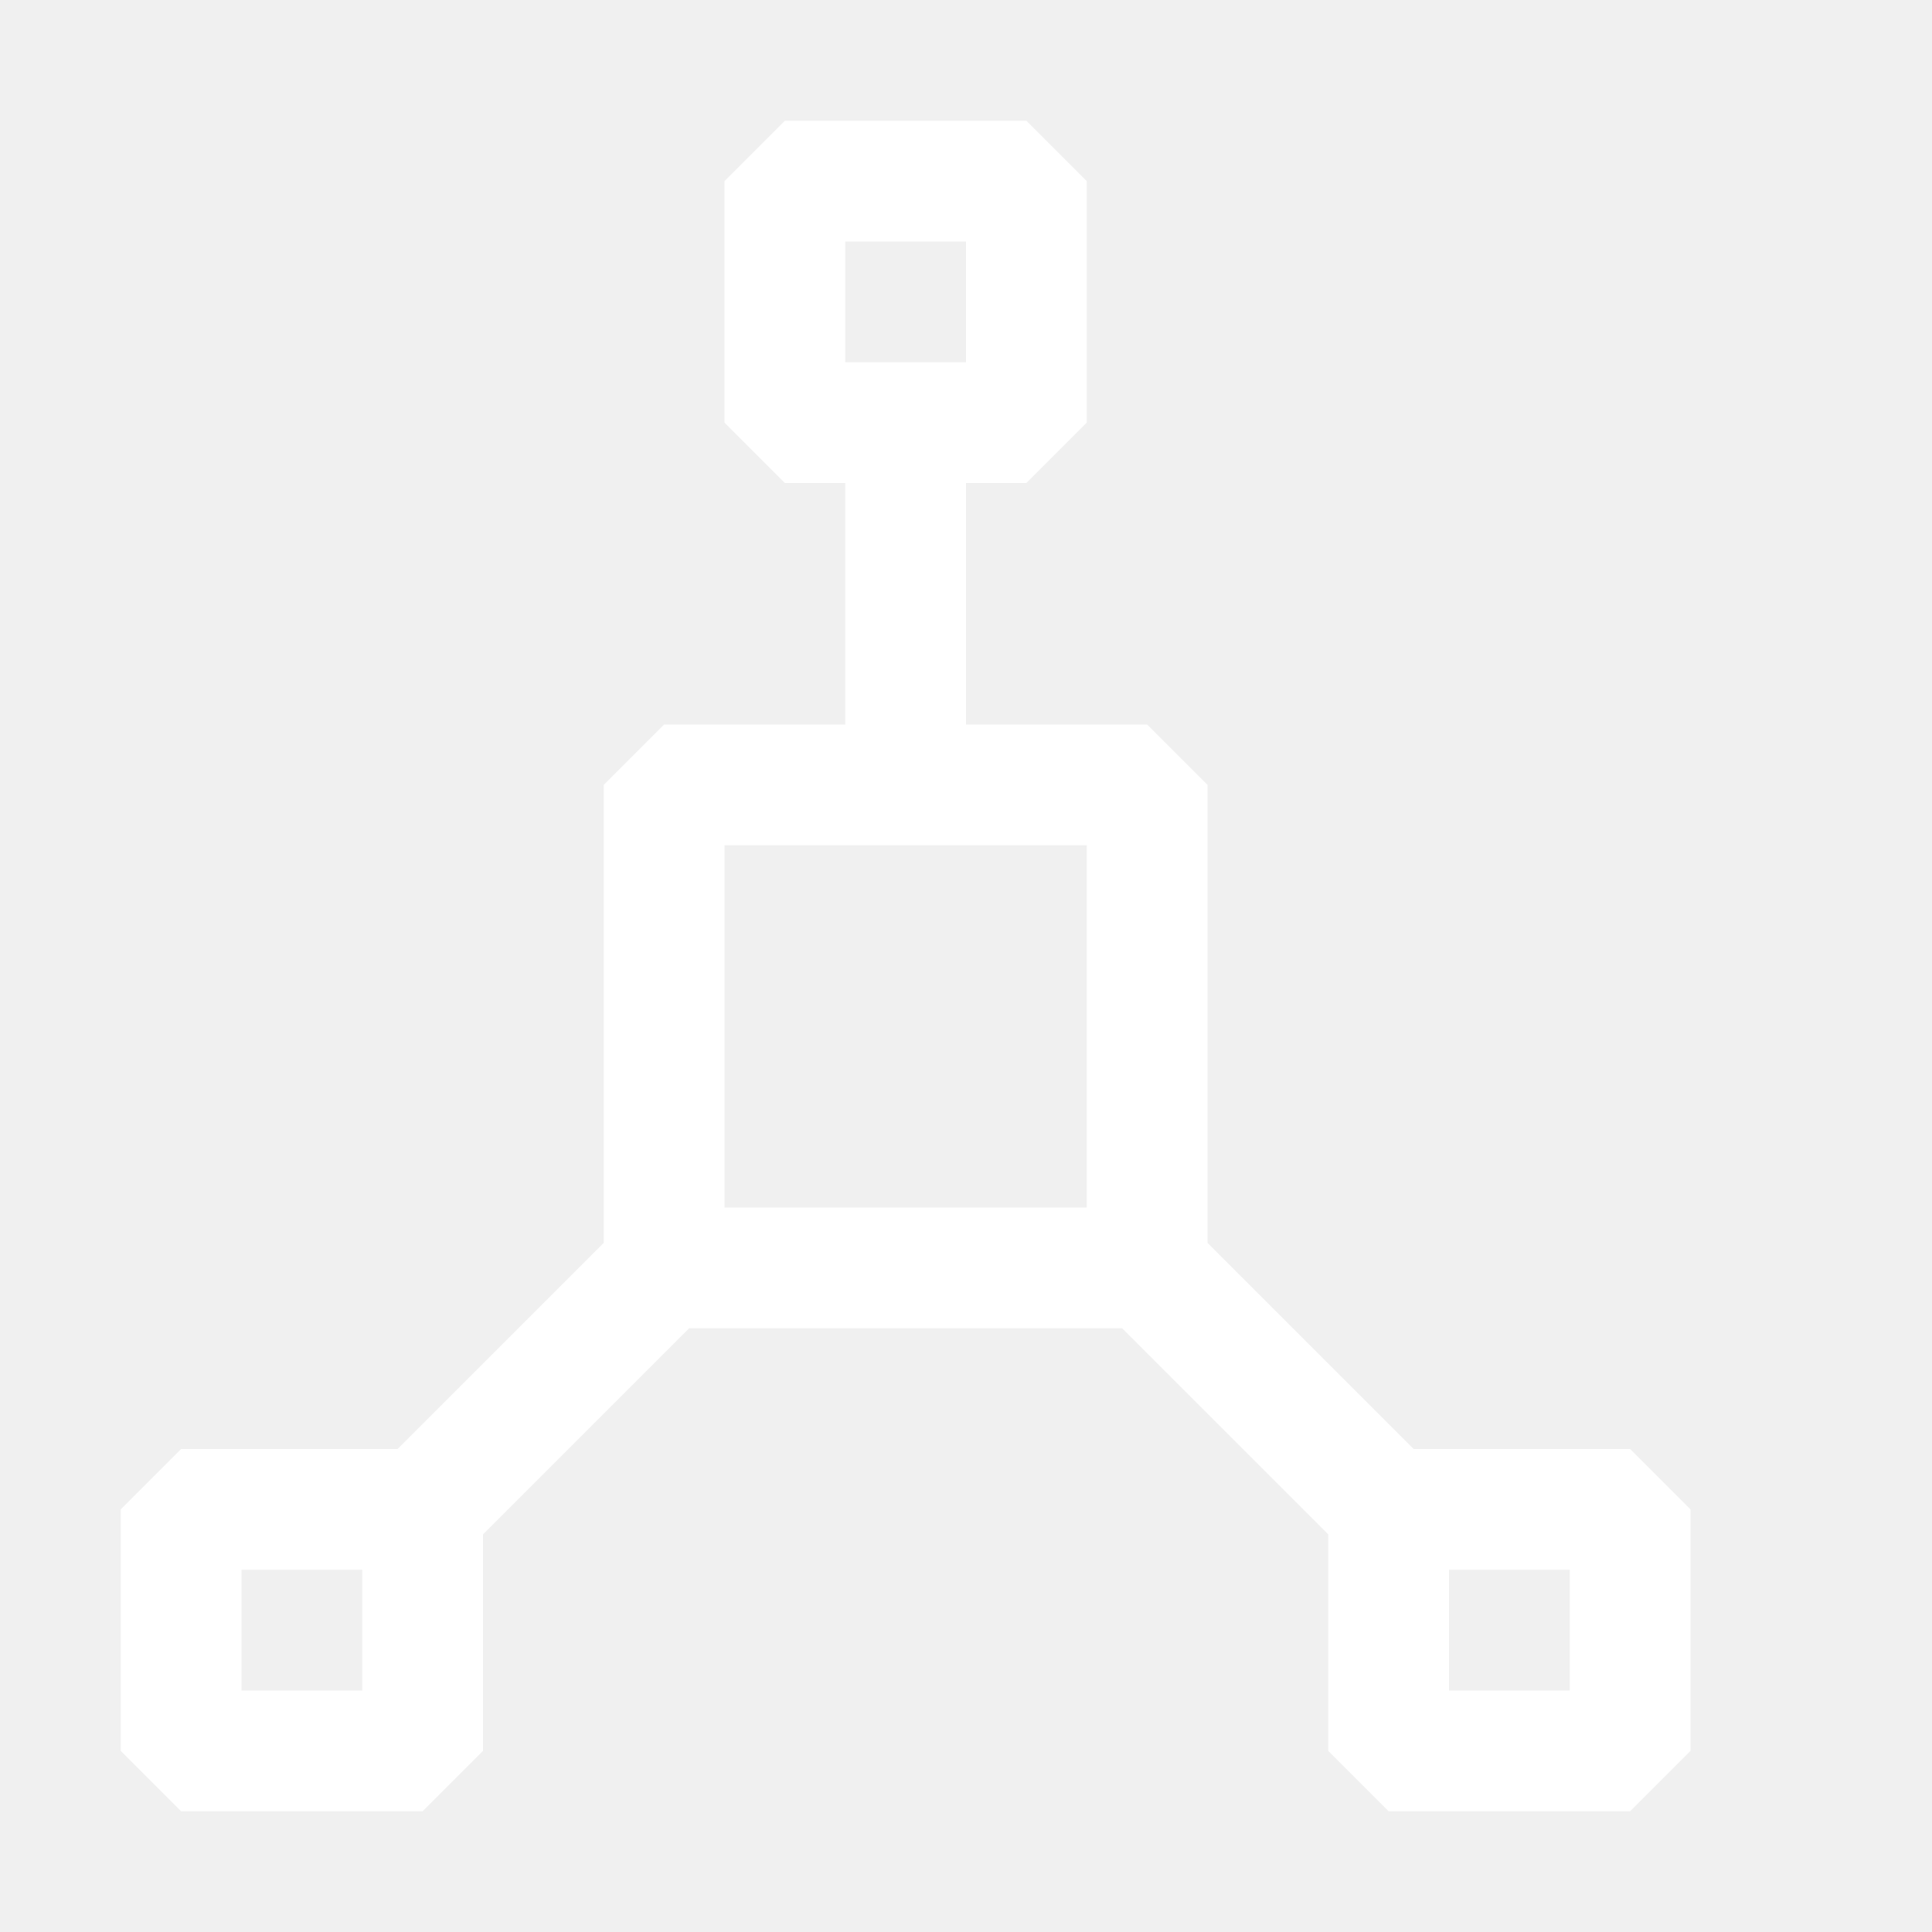
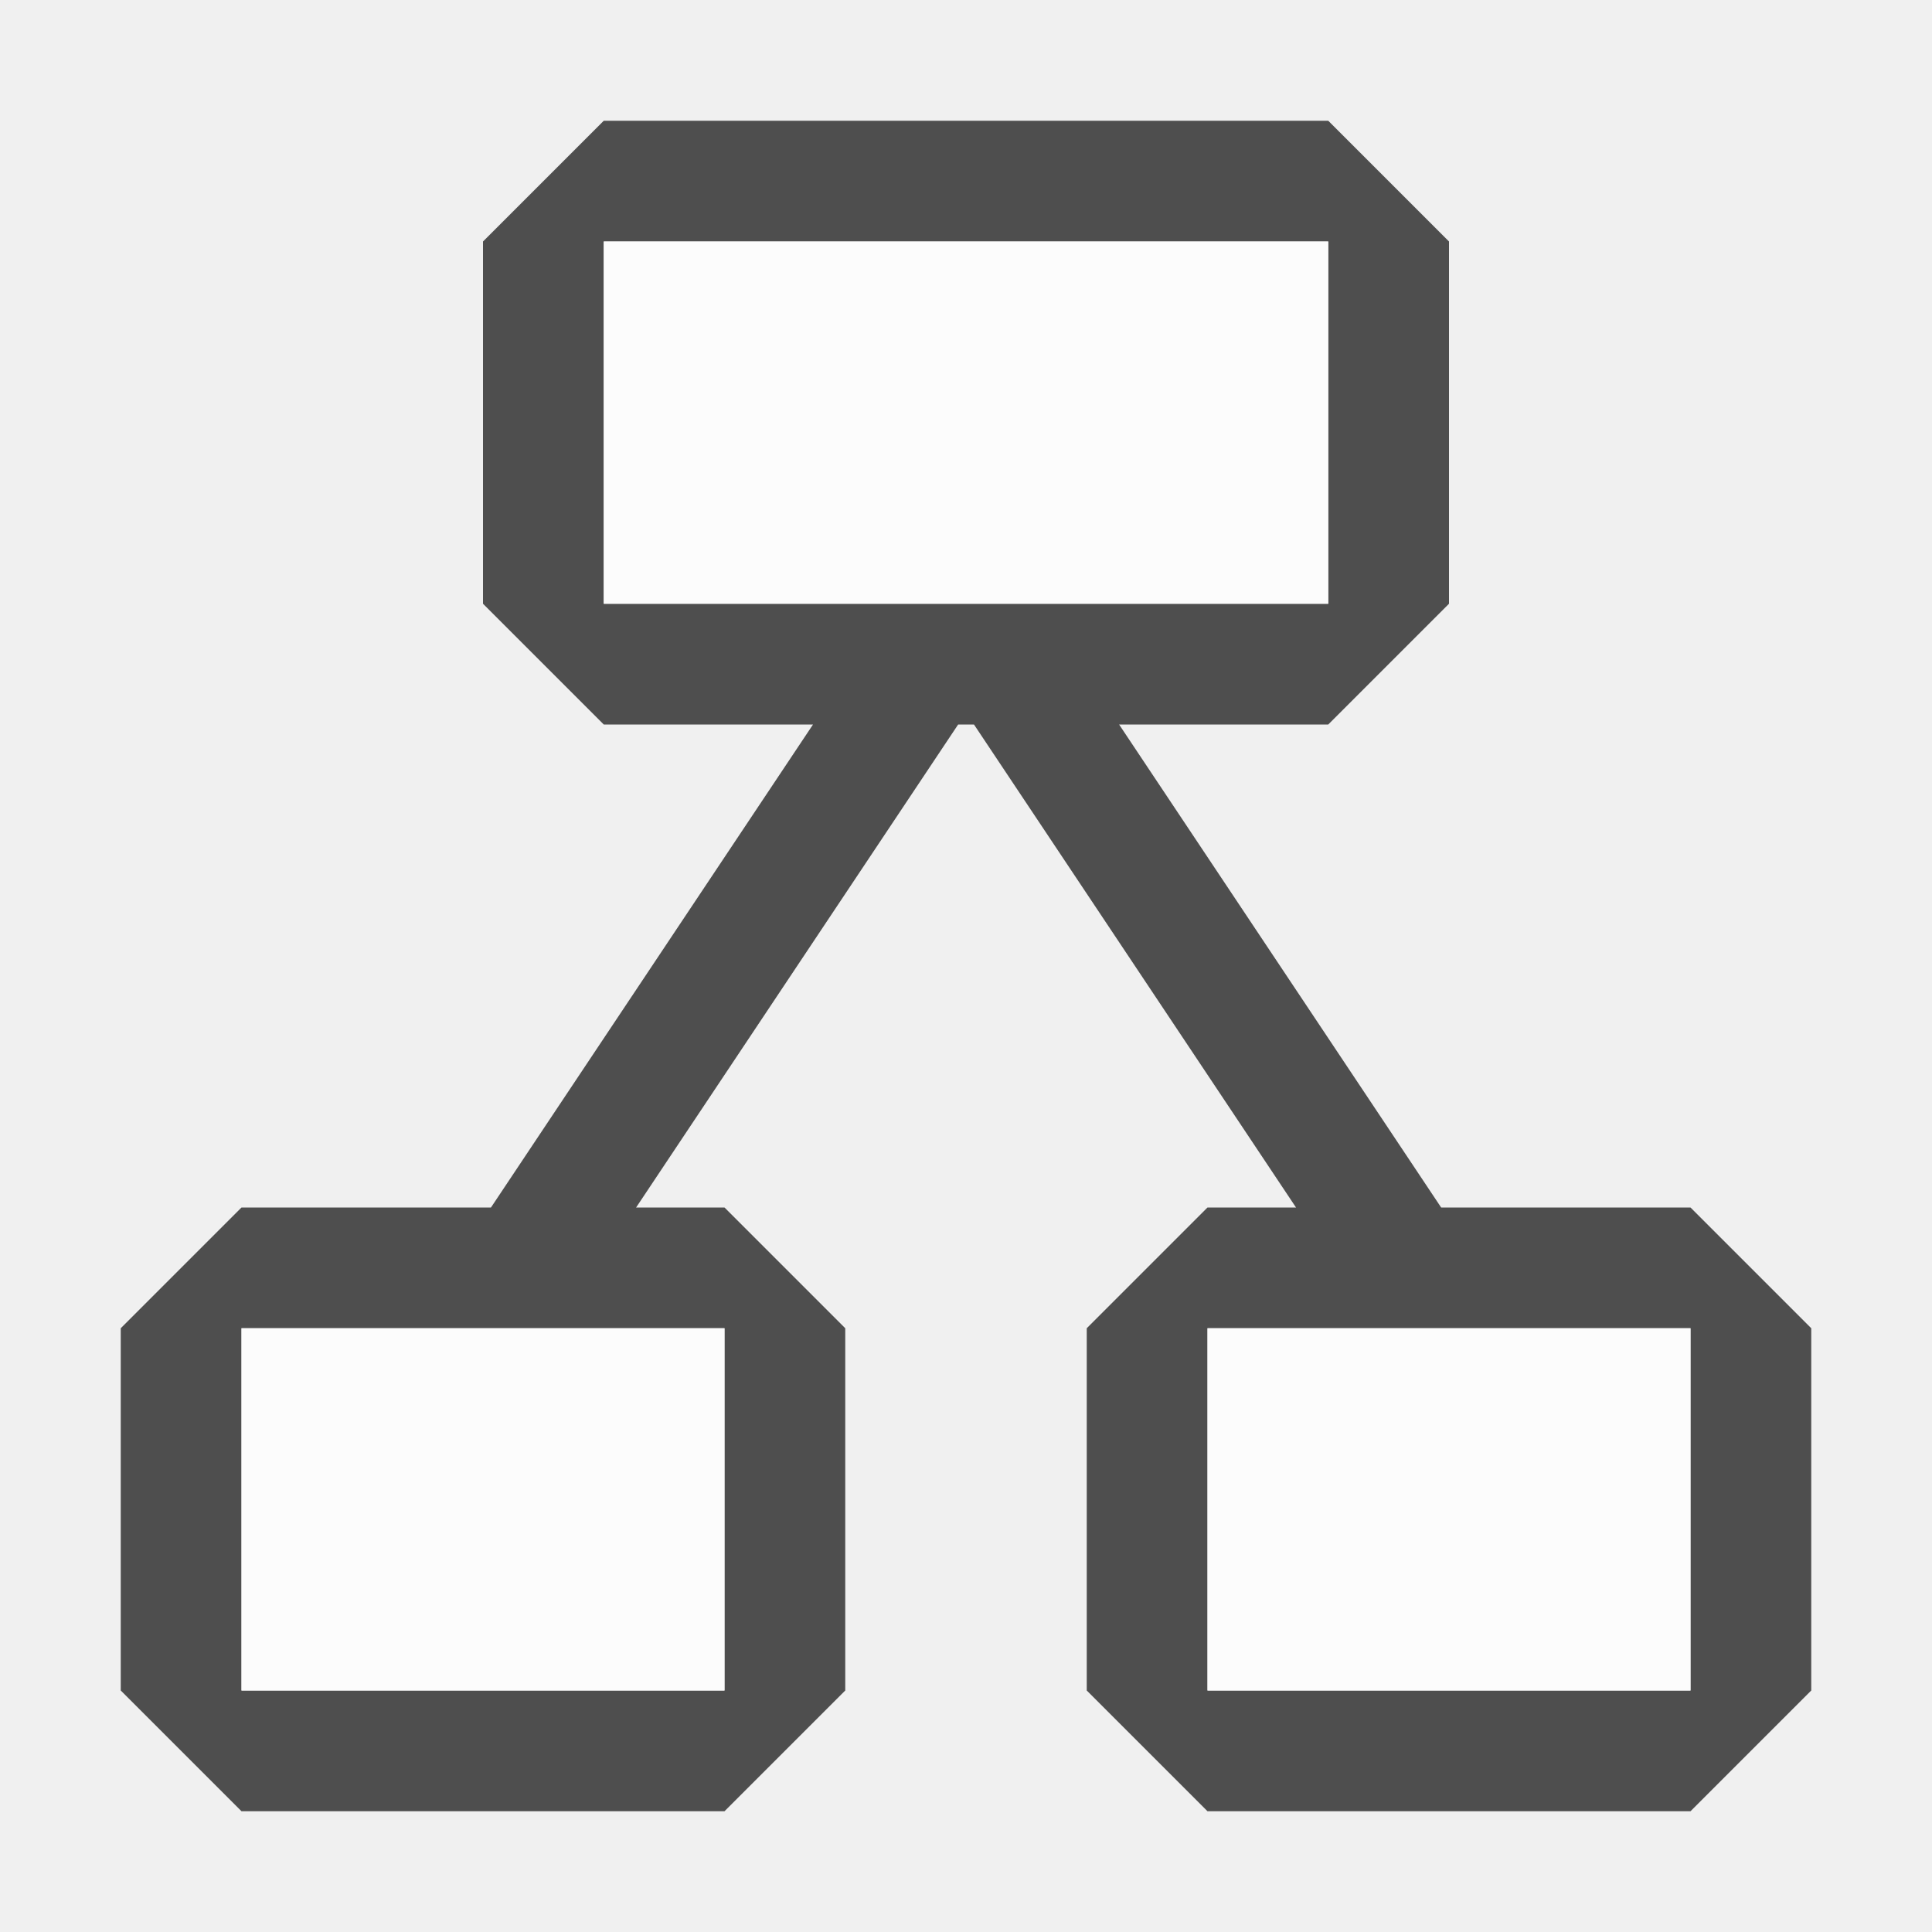
- <svg xmlns="http://www.w3.org/2000/svg" width="16" height="16" viewBox="0 0 16 16" fill="white">
-   <path d="M13.5 12h-1.793L10 10.293V6.5L9.5 6H8V4h.5l.5-.5v-2L8.5 1h-2l-.5.5v2l.5.5H7v2H5.5l-.5.5v3.793L3.293 12H1.5l-.5.5v2l.5.5h2l.5-.5v-1.793L5.707 11h3.586L11 12.707V14.5l.5.5h2l.5-.5v-2l-.5-.5zM7 2h1v1H7V2zM6 7h3v3H6V7zm-3 7H2v-1h1v1zm10 0h-1v-1h1v1z" />
+ <svg xmlns="http://www.w3.org/2000/svg" viewBox="0 0 16 16">
+   <g id="outline">
+     <path class="st0" opacity="0" d="M0 0h16v16H0z" />
+     <path class="st1" opacity="0" d="M9.586 16L8 14.414 6.414 16H1.586L0 14.414v-3.828L1.586 9H3.53l1.333-2h-.278L3 5.414V1.586L4.585 0h6.829L13 1.586v3.828L11.414 7h-.278l1.334 2h1.944L16 10.586v3.828L14.414 16H9.586zM8 10.586l1.152-1.152L8 7.705 6.847 9.434 8 10.586z" />
+   </g>
+   <path class="st2" fill="#4e4e4e" d="M14 10h-2.065L9.268 6H11l1-1V2l-1-1H5L4 2v3l1 1h1.733l-2.667 4H2l-1 1v3l1 1h4l1-1v-3l-1-1h-.732l2.667-4h.131l2.667 4H10l-1 1v3l1 1h4l1-1v-3l-1-1zm-8 1v3H2v-3h4zM5 5V2h6v3H5zm9 9h-4v-3h4v3z" id="icon_x5F_bg" />
+   <path class="st3" fill="#fcfcfc" d="M14 11v3h-4v-3h4zM2 14h4v-3H2v3zm9-12H5v3h6V2z" id="icon_x5F_fg" />
</svg>
